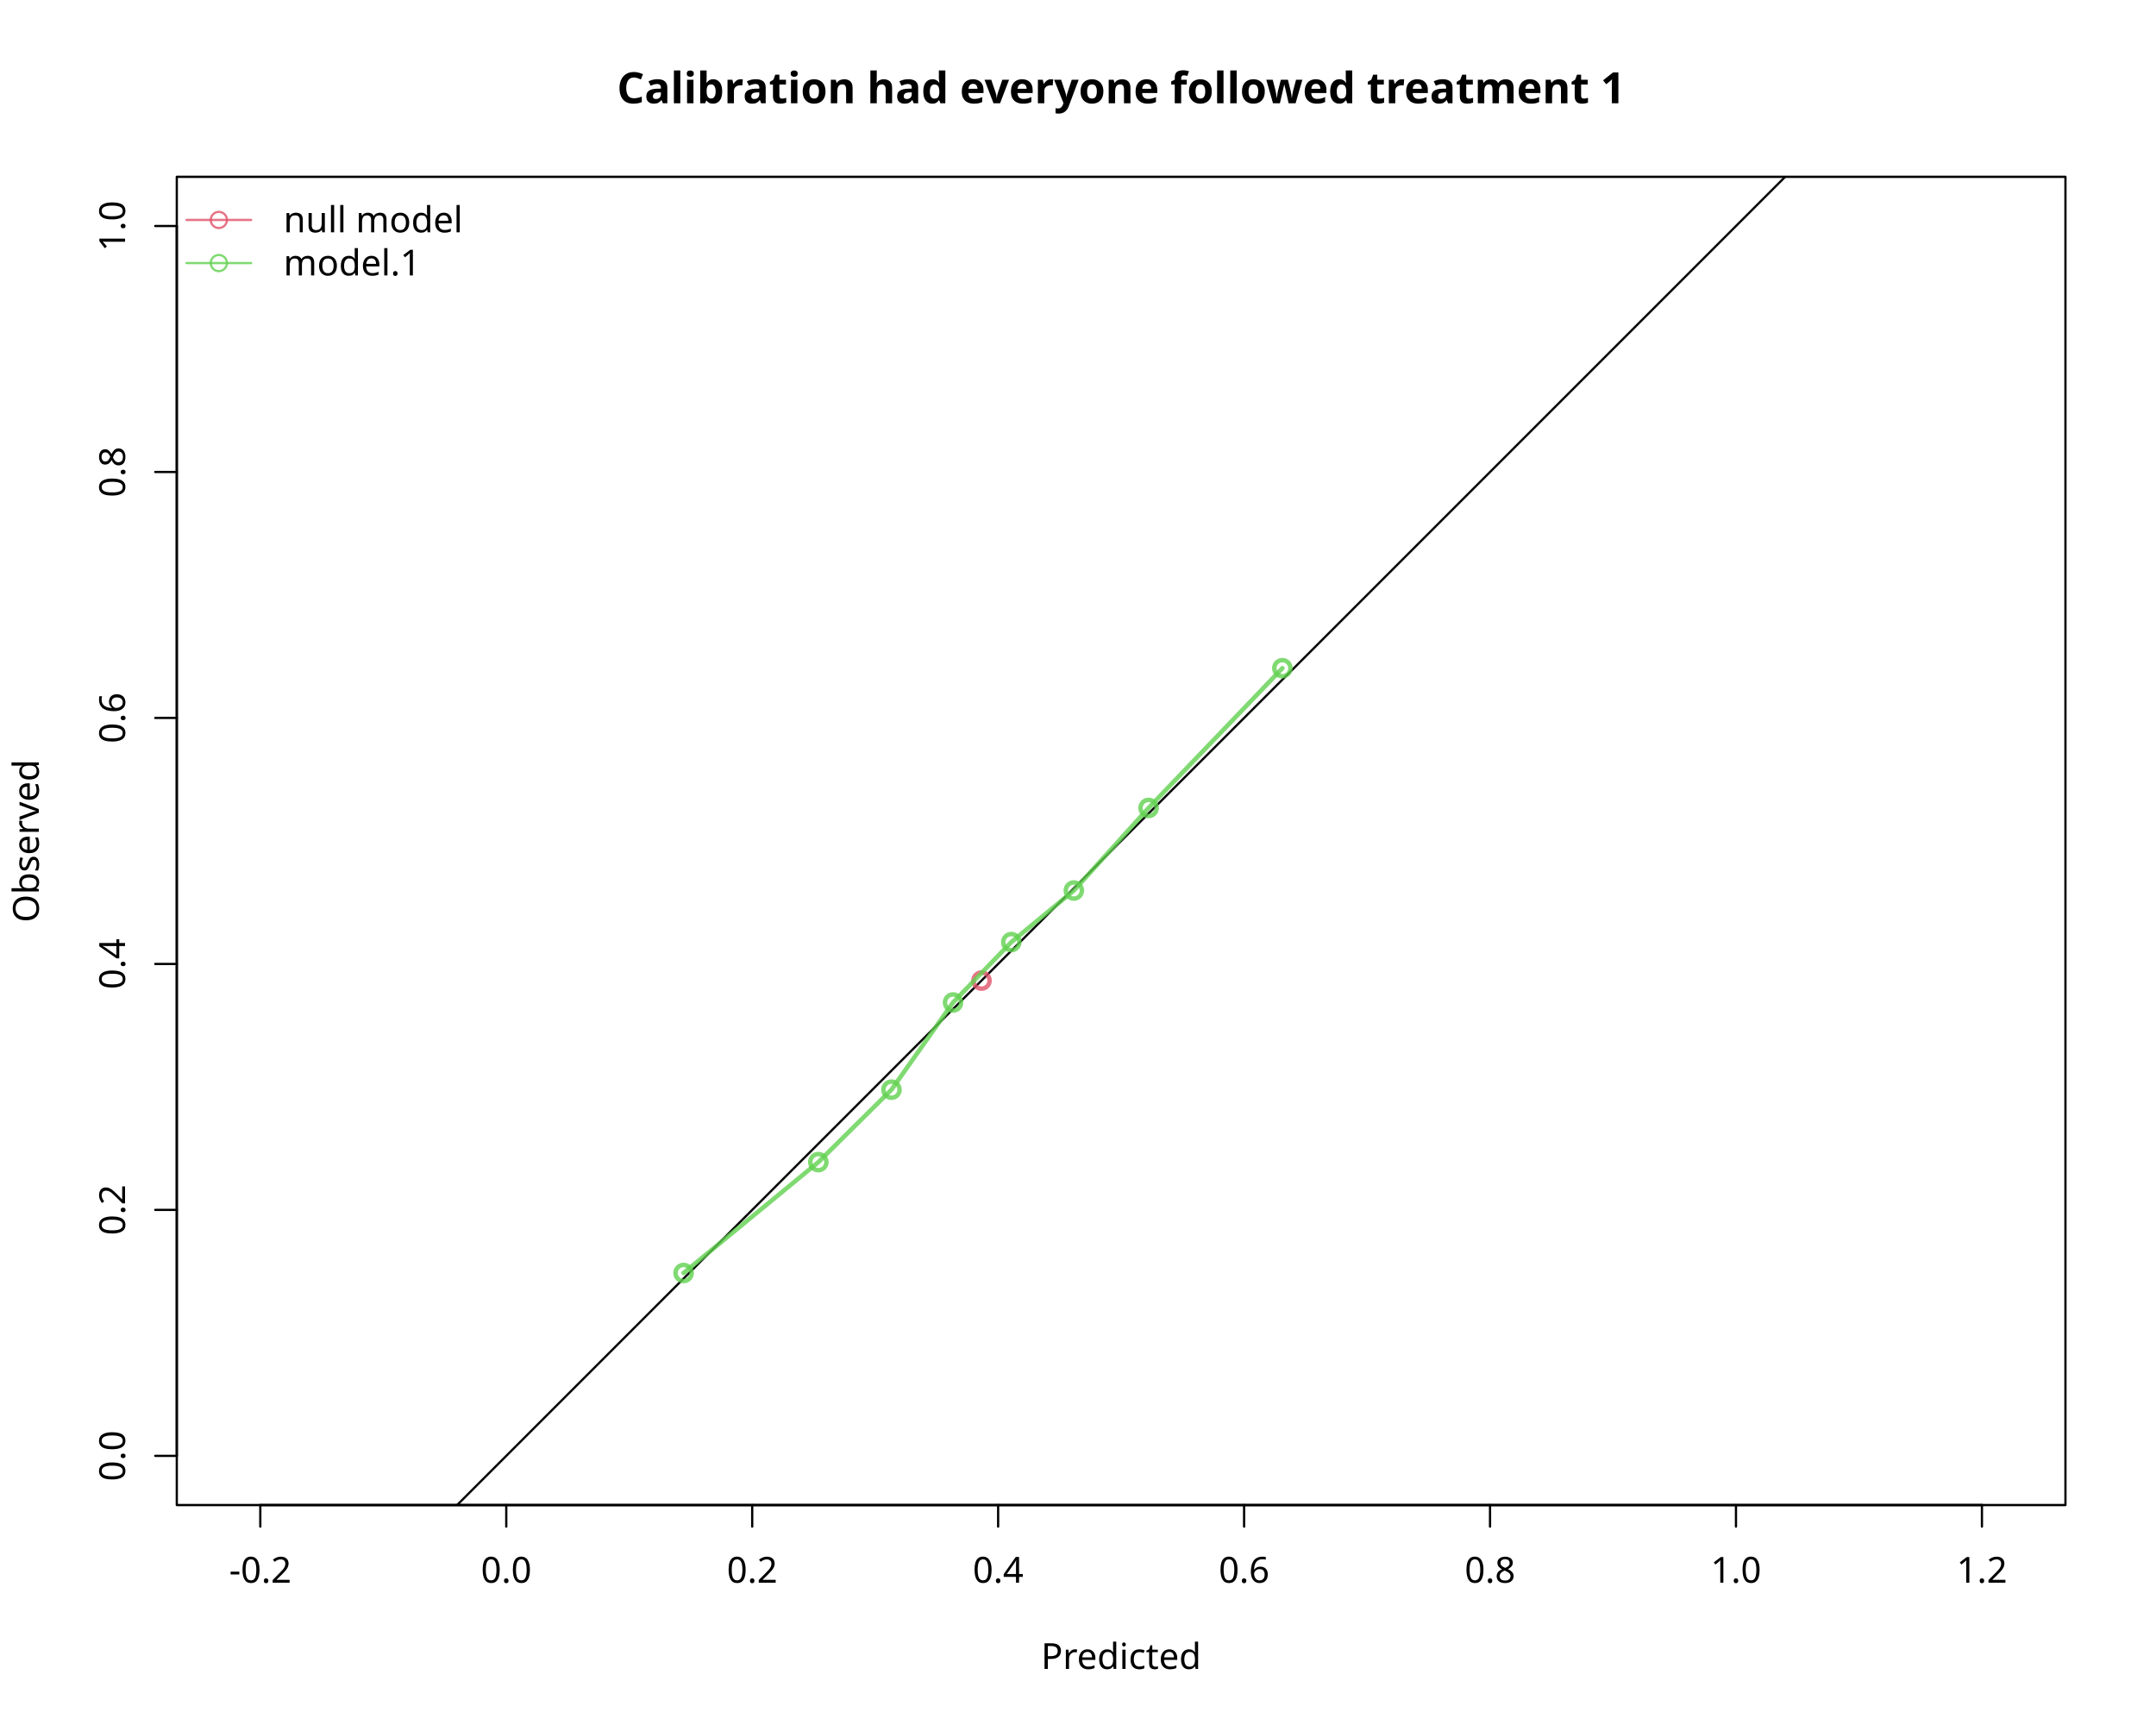
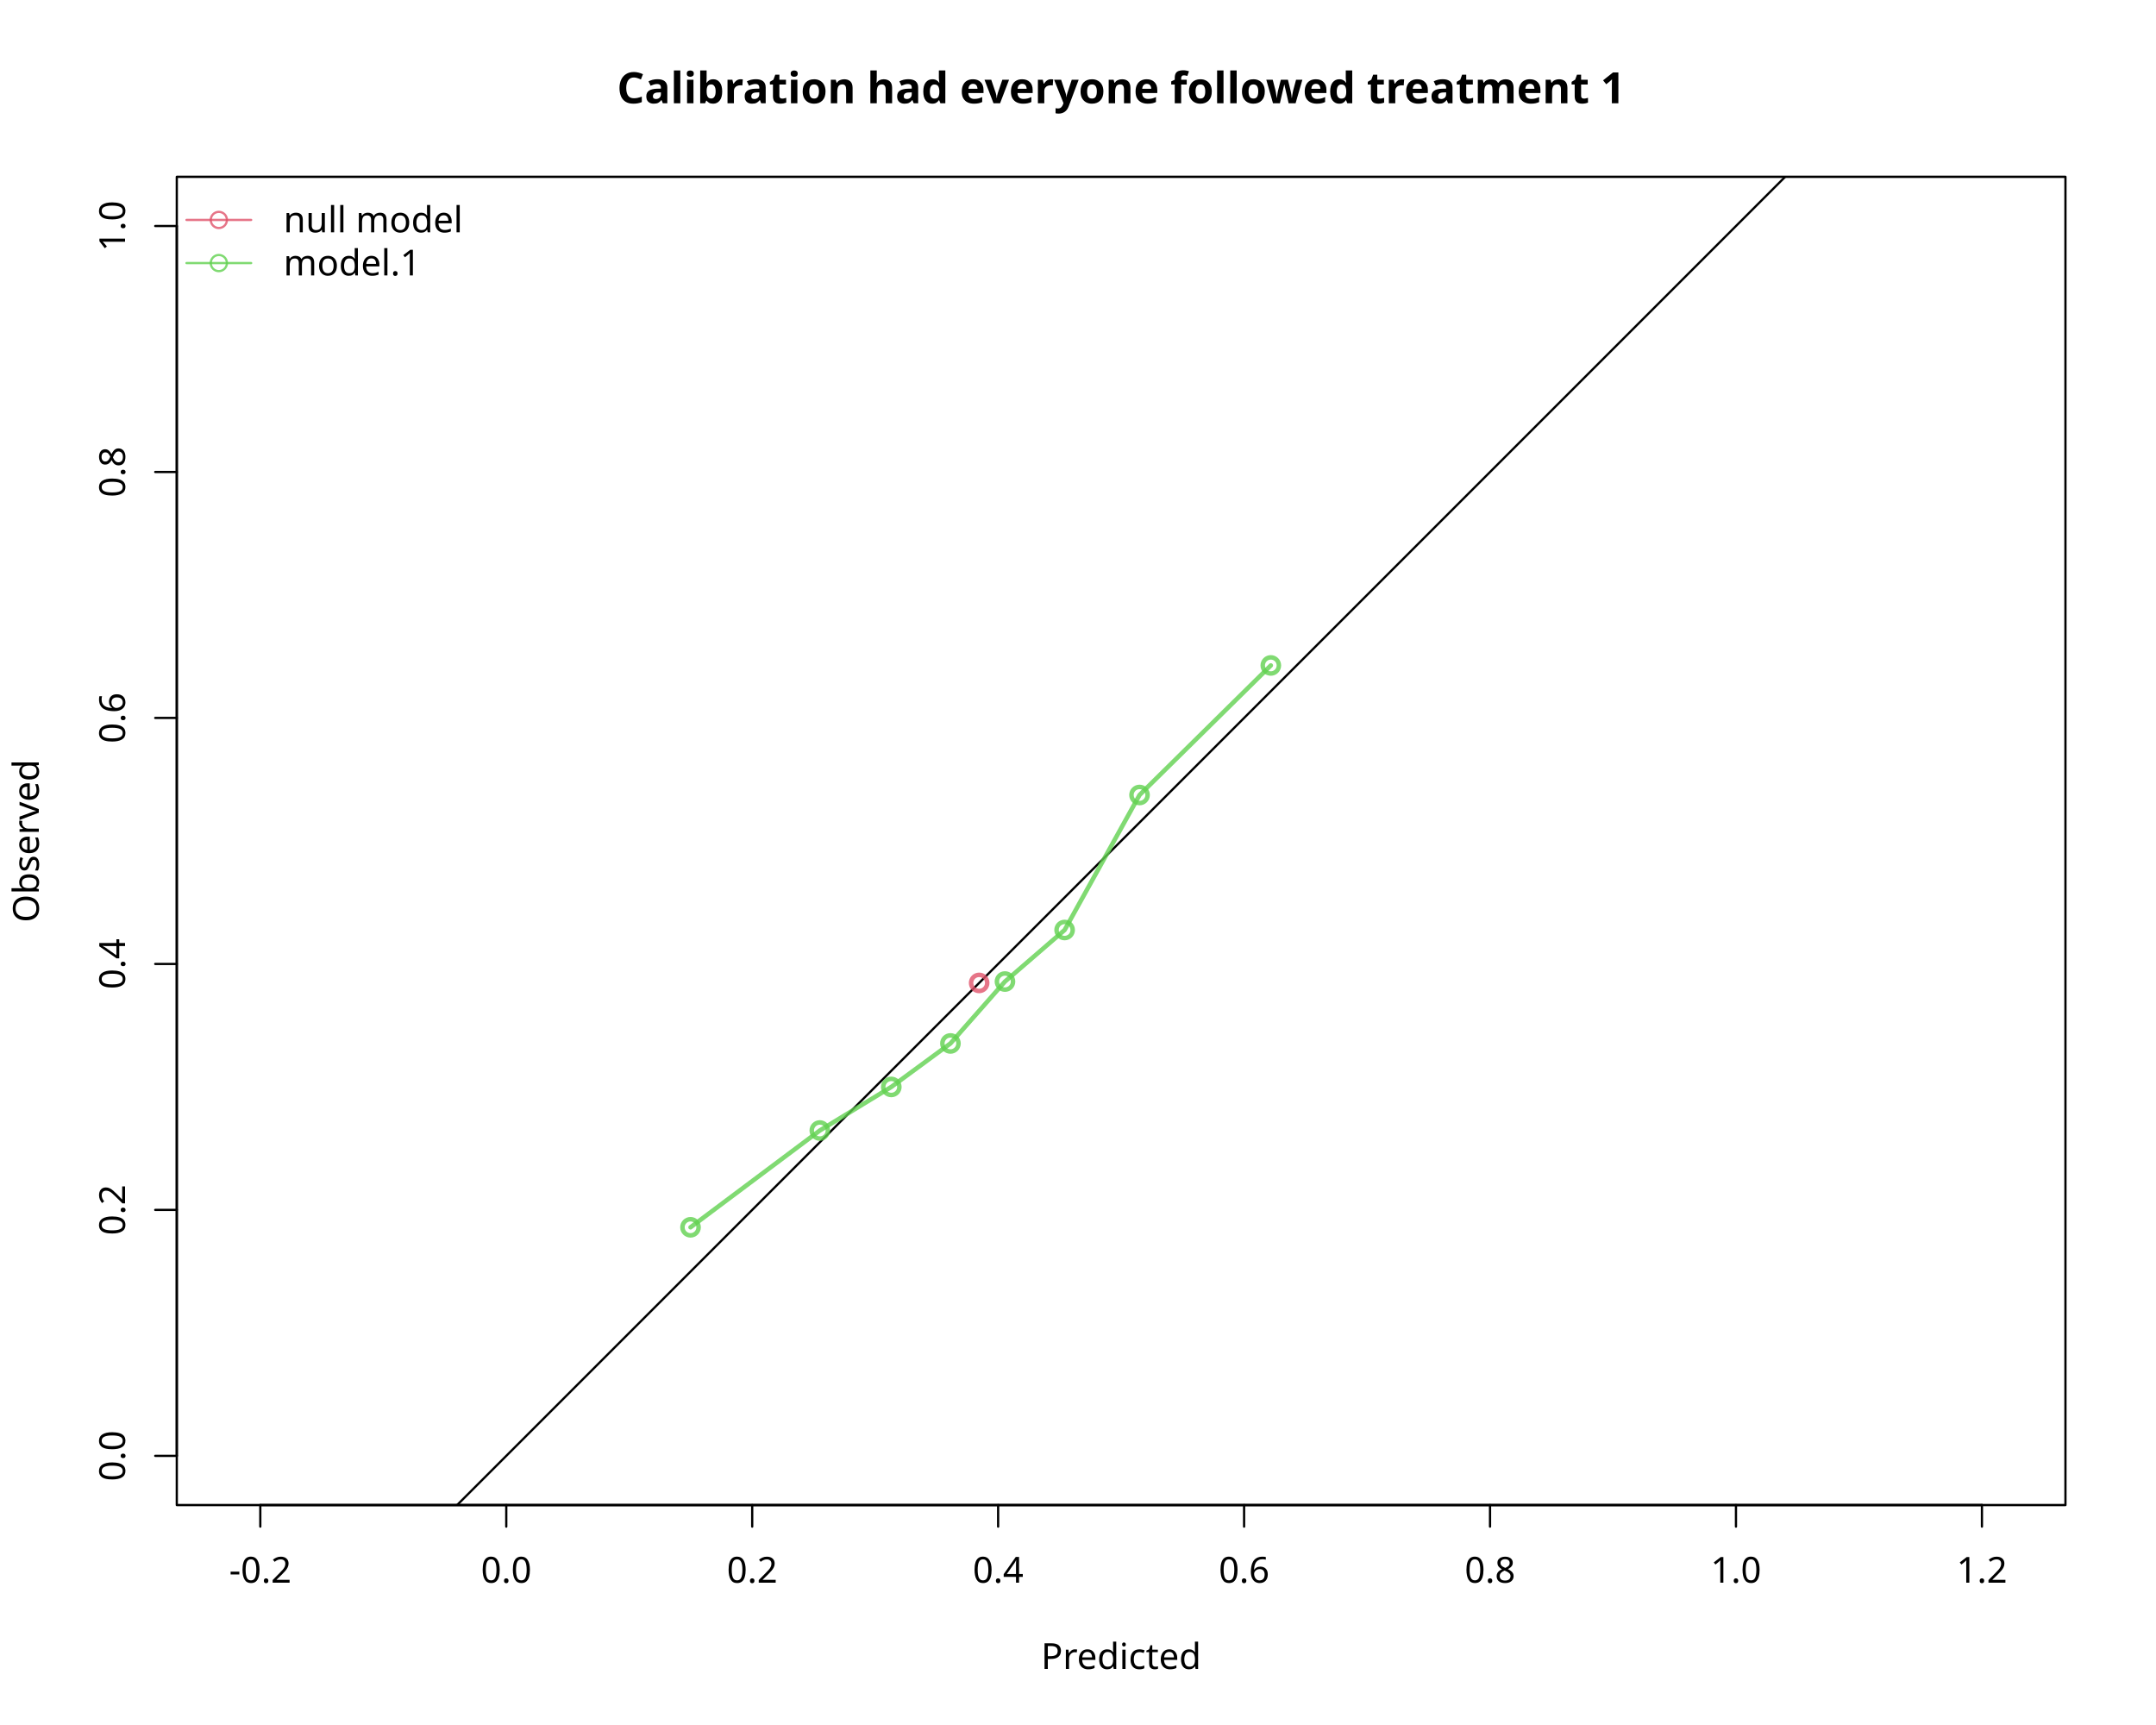
<svg xmlns="http://www.w3.org/2000/svg" class="svglite" data-engine-version="2.0" width="720.00pt" height="576.00pt" viewBox="0 0 720.00 576.00">
  <defs>
    <style type="text/css">
    .svglite line, .svglite polyline, .svglite polygon, .svglite path, .svglite rect, .svglite circle {
      fill: none;
      stroke: #000000;
      stroke-linecap: round;
      stroke-linejoin: round;
      stroke-miterlimit: 10.00;
    }
  </style>
  </defs>
  <rect width="100%" height="100%" style="stroke: none; fill: #FFFFFF;" />
  <defs>
    <clipPath id="cpMC4wMHw3MjAuMDB8MC4wMHw1NzYuMDA=">
      <rect x="0.00" y="0.00" width="720.00" height="576.00" />
    </clipPath>
  </defs>
  <g clip-path="url(#cpMC4wMHw3MjAuMDB8MC4wMHw1NzYuMDA=)">
    <line x1="86.93" y1="502.56" x2="661.87" y2="502.56" style="stroke-width: 0.75;" />
    <line x1="86.93" y1="502.56" x2="86.93" y2="509.76" style="stroke-width: 0.75;" />
    <line x1="169.07" y1="502.56" x2="169.07" y2="509.76" style="stroke-width: 0.75;" />
    <line x1="251.20" y1="502.56" x2="251.20" y2="509.76" style="stroke-width: 0.75;" />
    <line x1="333.33" y1="502.56" x2="333.33" y2="509.76" style="stroke-width: 0.75;" />
    <line x1="415.47" y1="502.56" x2="415.47" y2="509.76" style="stroke-width: 0.75;" />
    <line x1="497.60" y1="502.56" x2="497.60" y2="509.76" style="stroke-width: 0.75;" />
    <line x1="579.73" y1="502.56" x2="579.73" y2="509.76" style="stroke-width: 0.75;" />
    <line x1="661.87" y1="502.56" x2="661.87" y2="509.76" style="stroke-width: 0.75;" />
    <text x="86.93" y="528.48" text-anchor="middle" style="font-size: 12.00px; font-family: sans;" textLength="20.68px" lengthAdjust="spacingAndGlyphs">-0.2</text>
    <text x="169.07" y="528.48" text-anchor="middle" style="font-size: 12.00px; font-family: sans;" textLength="16.68px" lengthAdjust="spacingAndGlyphs">0.0</text>
    <text x="251.20" y="528.48" text-anchor="middle" style="font-size: 12.00px; font-family: sans;" textLength="16.68px" lengthAdjust="spacingAndGlyphs">0.2</text>
    <text x="333.33" y="528.48" text-anchor="middle" style="font-size: 12.00px; font-family: sans;" textLength="16.68px" lengthAdjust="spacingAndGlyphs">0.4</text>
    <text x="415.47" y="528.48" text-anchor="middle" style="font-size: 12.00px; font-family: sans;" textLength="16.68px" lengthAdjust="spacingAndGlyphs">0.6</text>
    <text x="497.60" y="528.48" text-anchor="middle" style="font-size: 12.00px; font-family: sans;" textLength="16.68px" lengthAdjust="spacingAndGlyphs">0.8</text>
    <text x="579.73" y="528.48" text-anchor="middle" style="font-size: 12.00px; font-family: sans;" textLength="16.68px" lengthAdjust="spacingAndGlyphs">1.0</text>
    <text x="661.87" y="528.48" text-anchor="middle" style="font-size: 12.00px; font-family: sans;" textLength="16.68px" lengthAdjust="spacingAndGlyphs">1.2</text>
    <line x1="59.04" y1="486.13" x2="59.04" y2="75.47" style="stroke-width: 0.75;" />
    <line x1="59.04" y1="486.13" x2="51.84" y2="486.13" style="stroke-width: 0.75;" />
    <line x1="59.04" y1="404.00" x2="51.84" y2="404.00" style="stroke-width: 0.75;" />
    <line x1="59.04" y1="321.87" x2="51.84" y2="321.87" style="stroke-width: 0.75;" />
    <line x1="59.04" y1="239.73" x2="51.84" y2="239.73" style="stroke-width: 0.75;" />
    <line x1="59.04" y1="157.60" x2="51.84" y2="157.60" style="stroke-width: 0.75;" />
    <line x1="59.04" y1="75.47" x2="51.84" y2="75.47" style="stroke-width: 0.75;" />
    <text transform="translate(41.76,486.13) rotate(-90)" text-anchor="middle" style="font-size: 12.00px; font-family: sans;" textLength="16.68px" lengthAdjust="spacingAndGlyphs">0.0</text>
    <text transform="translate(41.76,404.00) rotate(-90)" text-anchor="middle" style="font-size: 12.00px; font-family: sans;" textLength="16.68px" lengthAdjust="spacingAndGlyphs">0.2</text>
    <text transform="translate(41.76,321.87) rotate(-90)" text-anchor="middle" style="font-size: 12.00px; font-family: sans;" textLength="16.68px" lengthAdjust="spacingAndGlyphs">0.4</text>
    <text transform="translate(41.76,239.73) rotate(-90)" text-anchor="middle" style="font-size: 12.00px; font-family: sans;" textLength="16.68px" lengthAdjust="spacingAndGlyphs">0.6</text>
    <text transform="translate(41.76,157.60) rotate(-90)" text-anchor="middle" style="font-size: 12.00px; font-family: sans;" textLength="16.68px" lengthAdjust="spacingAndGlyphs">0.8</text>
    <text transform="translate(41.76,75.47) rotate(-90)" text-anchor="middle" style="font-size: 12.00px; font-family: sans;" textLength="16.68px" lengthAdjust="spacingAndGlyphs">1.0</text>
    <polygon points="59.04,502.56 689.76,502.56 689.76,59.04 59.04,59.04 " style="stroke-width: 0.75; fill: none;" />
    <text x="374.40" y="557.28" text-anchor="middle" style="font-size: 12.00px; font-family: sans;" textLength="50.70px" lengthAdjust="spacingAndGlyphs">Predicted</text>
    <text transform="translate(12.96,280.80) rotate(-90)" text-anchor="middle" style="font-size: 12.00px; font-family: sans;" textLength="52.04px" lengthAdjust="spacingAndGlyphs">Observed</text>
    <text x="374.40" y="34.48" text-anchor="middle" style="font-size: 14.40px; font-weight: bold; font-family: sans;" textLength="293.79px" lengthAdjust="spacingAndGlyphs">Calibration had everyone followed treatment 1</text>
  </g>
  <defs>
    <clipPath id="cpNTkuMDR8Njg5Ljc2fDU5LjA0fDUwMi41Ng==">
      <rect x="59.04" y="59.04" width="630.72" height="443.52" />
    </clipPath>
  </defs>
  <g clip-path="url(#cpNTkuMDR8Njg5Ljc2fDU5LjA0fDUwMi41Ng==)">
    <line x1="59.04" y1="596.16" x2="689.76" y2="-34.56" style="stroke-width: 0.75;" />
-     <circle cx="327.77" cy="327.43" r="2.70" style="stroke-width: 1.50; stroke: #DF536B; stroke-opacity: 0.80;" />
-     <polyline points="228.29,425.07 273.29,388.05 297.71,363.86 318.27,334.75 337.73,314.58 358.61,297.36 383.57,269.79 428.25,223.12 " style="stroke-width: 1.50; stroke: #61D04F; stroke-opacity: 0.80;" />
-     <circle cx="228.29" cy="425.07" r="2.70" style="stroke-width: 1.50; stroke: #61D04F; stroke-opacity: 0.80;" />
-     <circle cx="273.29" cy="388.05" r="2.70" style="stroke-width: 1.50; stroke: #61D04F; stroke-opacity: 0.80;" />
-     <circle cx="297.71" cy="363.86" r="2.70" style="stroke-width: 1.50; stroke: #61D04F; stroke-opacity: 0.80;" />
-     <circle cx="318.27" cy="334.75" r="2.70" style="stroke-width: 1.50; stroke: #61D04F; stroke-opacity: 0.80;" />
-     <circle cx="337.73" cy="314.58" r="2.70" style="stroke-width: 1.50; stroke: #61D04F; stroke-opacity: 0.80;" />
-     <circle cx="358.61" cy="297.36" r="2.70" style="stroke-width: 1.50; stroke: #61D04F; stroke-opacity: 0.80;" />
-     <circle cx="383.57" cy="269.79" r="2.70" style="stroke-width: 1.50; stroke: #61D04F; stroke-opacity: 0.80;" />
-     <circle cx="428.25" cy="223.12" r="2.70" style="stroke-width: 1.50; stroke: #61D04F; stroke-opacity: 0.80;" />
+     <circle cx="326.99" cy="328.21" r="2.70" style="stroke-width: 1.50; stroke: #DF536B; stroke-opacity: 0.80;" />
+     <polyline points="230.60,409.81 273.78,377.49 297.65,362.94 317.40,348.42 335.61,327.75 355.53,310.54 380.55,265.46 424.39,222.20 " style="stroke-width: 1.50; stroke: #61D04F; stroke-opacity: 0.80;" />
+     <circle cx="230.60" cy="409.81" r="2.70" style="stroke-width: 1.50; stroke: #61D04F; stroke-opacity: 0.80;" />
+     <circle cx="273.78" cy="377.49" r="2.70" style="stroke-width: 1.50; stroke: #61D04F; stroke-opacity: 0.80;" />
+     <circle cx="297.65" cy="362.94" r="2.70" style="stroke-width: 1.50; stroke: #61D04F; stroke-opacity: 0.80;" />
+     <circle cx="317.40" cy="348.42" r="2.70" style="stroke-width: 1.50; stroke: #61D04F; stroke-opacity: 0.80;" />
+     <circle cx="335.61" cy="327.75" r="2.70" style="stroke-width: 1.50; stroke: #61D04F; stroke-opacity: 0.80;" />
+     <circle cx="355.53" cy="310.54" r="2.70" style="stroke-width: 1.50; stroke: #61D04F; stroke-opacity: 0.80;" />
+     <circle cx="380.55" cy="265.46" r="2.70" style="stroke-width: 1.50; stroke: #61D04F; stroke-opacity: 0.80;" />
+     <circle cx="424.39" cy="222.20" r="2.70" style="stroke-width: 1.50; stroke: #61D04F; stroke-opacity: 0.80;" />
    <line x1="62.28" y1="73.44" x2="83.88" y2="73.44" style="stroke-width: 0.75; stroke: #DF536B; stroke-opacity: 0.80;" />
    <line x1="62.28" y1="87.84" x2="83.88" y2="87.84" style="stroke-width: 0.75; stroke: #61D04F; stroke-opacity: 0.80;" />
    <circle cx="73.08" cy="73.44" r="2.70" style="stroke-width: 0.75; stroke: #DF536B; stroke-opacity: 0.80;" />
    <circle cx="73.08" cy="87.84" r="2.70" style="stroke-width: 0.75; stroke: #61D04F; stroke-opacity: 0.80;" />
    <text x="94.68" y="77.57" style="font-size: 12.00px; font-family: sans;" textLength="54.70px" lengthAdjust="spacingAndGlyphs">null model</text>
    <text x="94.68" y="91.97" style="font-size: 12.00px; font-family: sans;" textLength="42.70px" lengthAdjust="spacingAndGlyphs">model.1</text>
  </g>
</svg>
